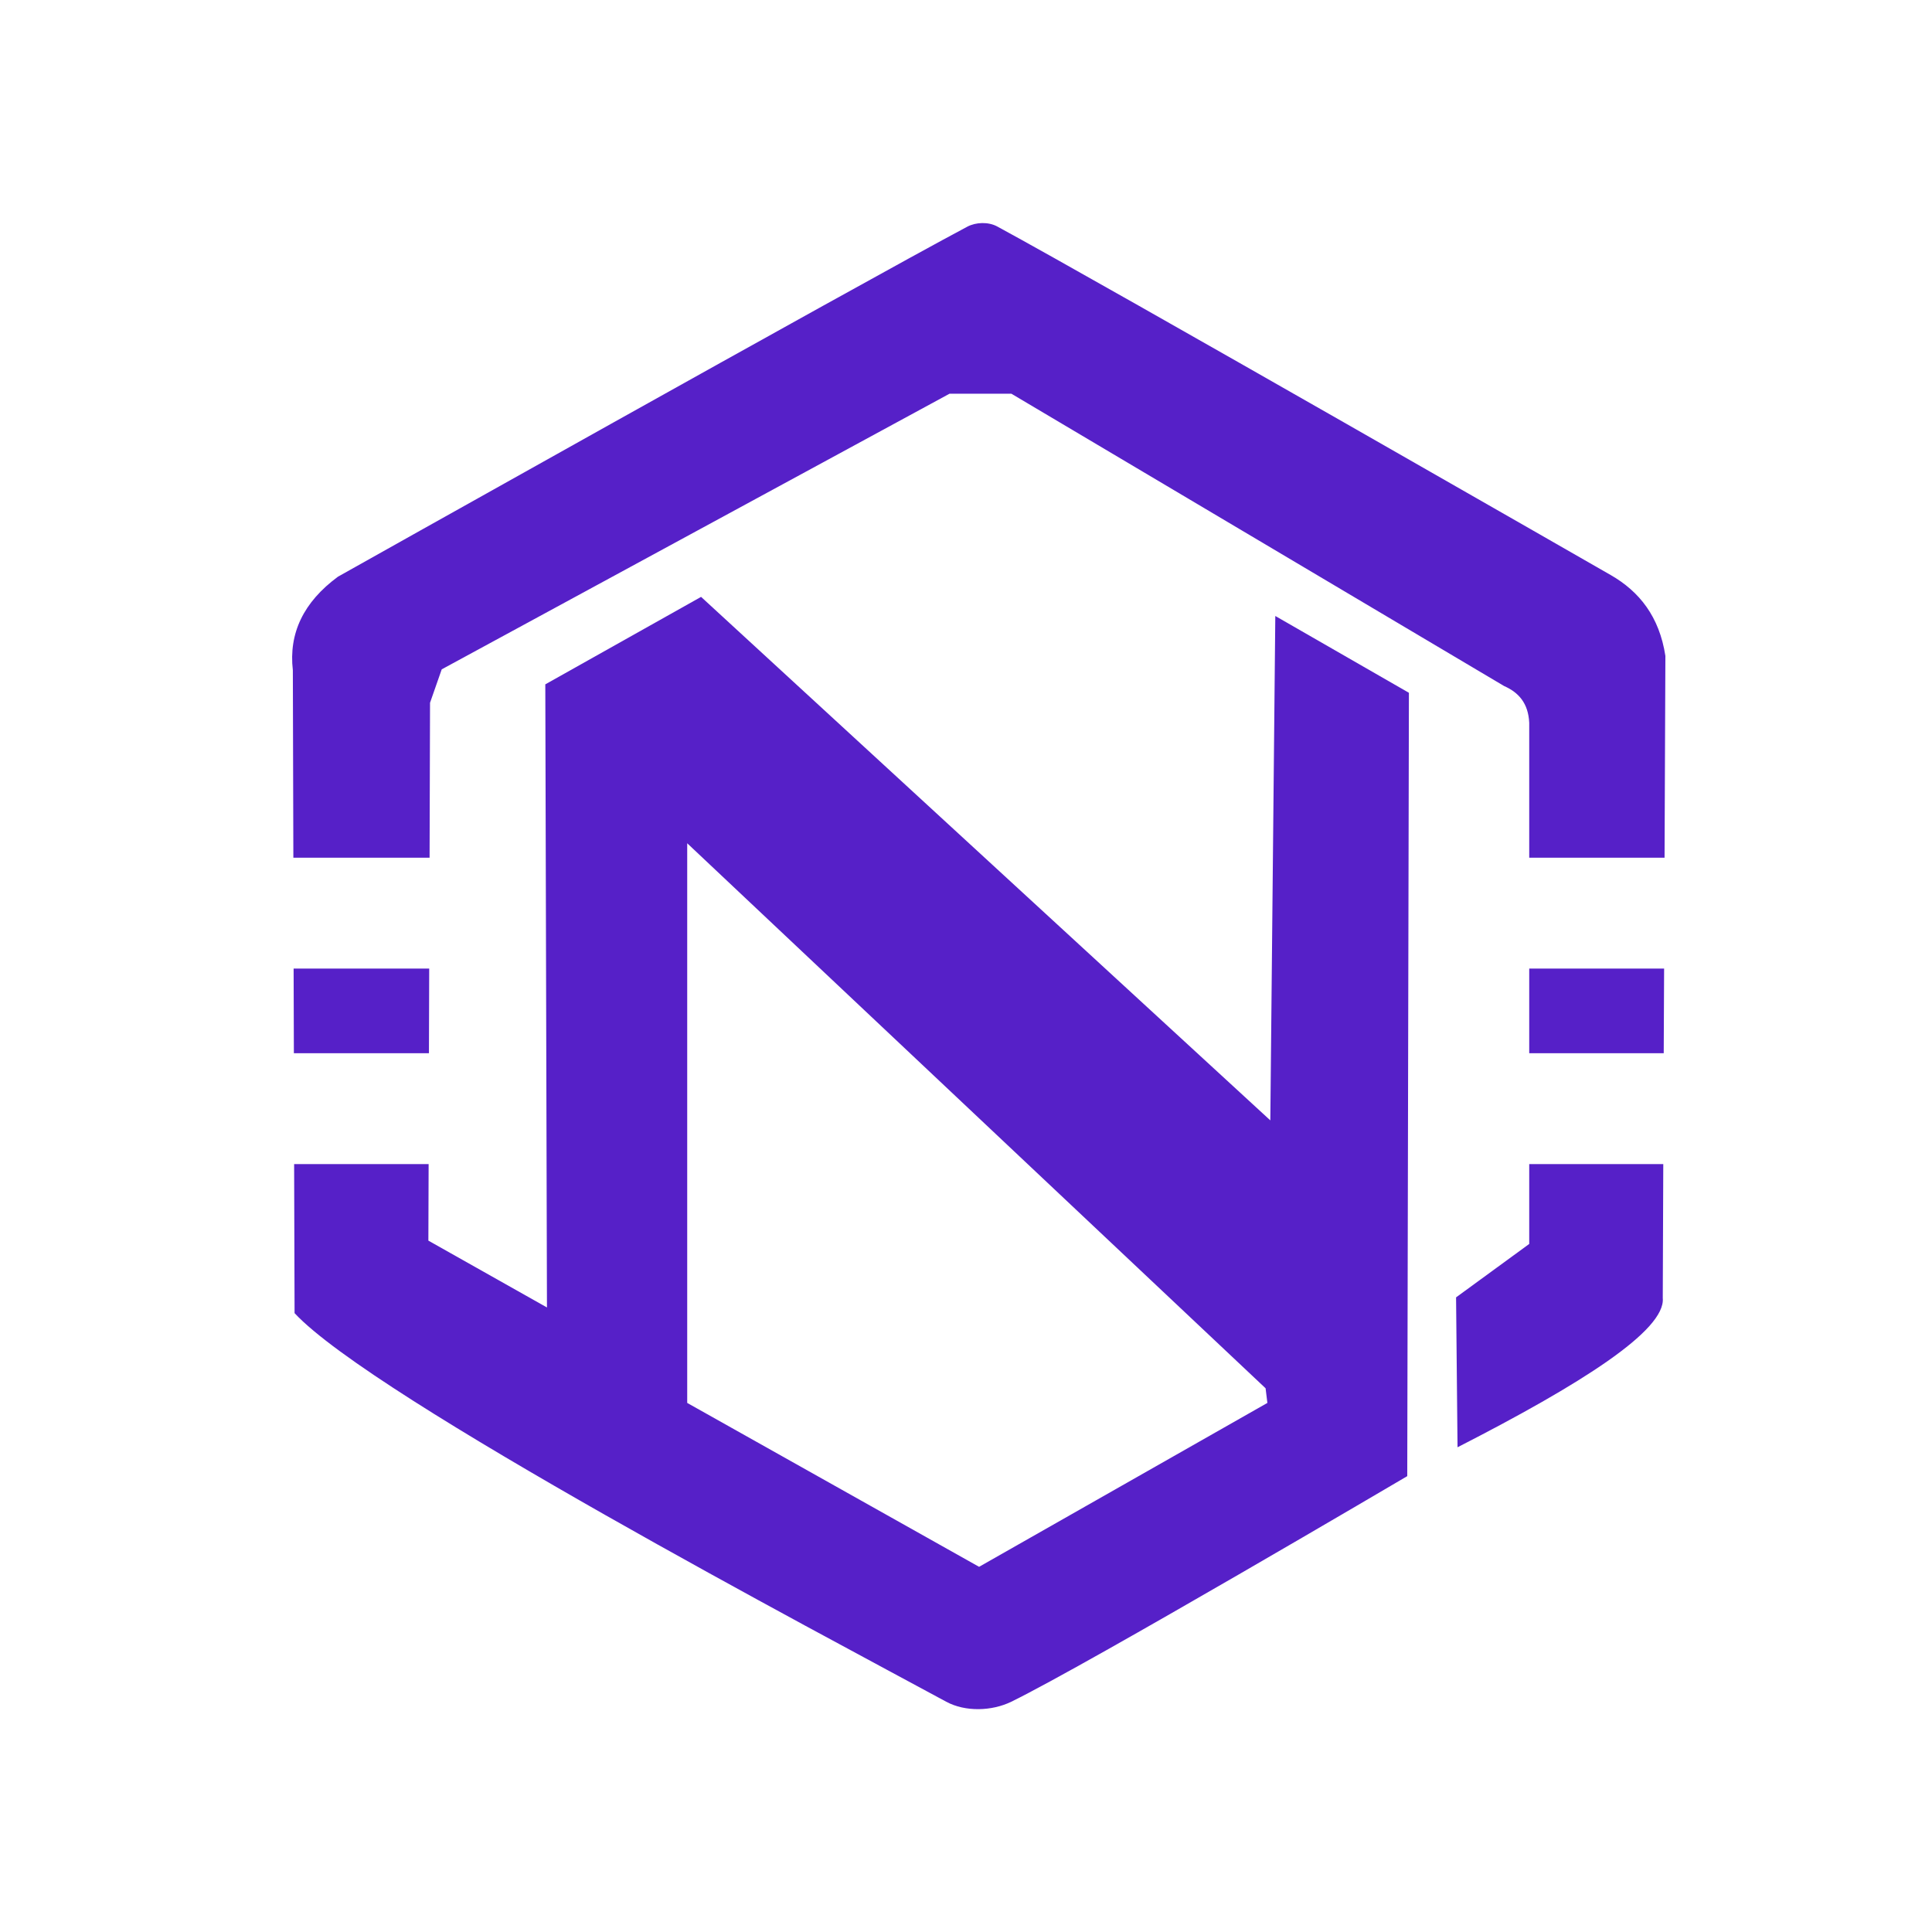
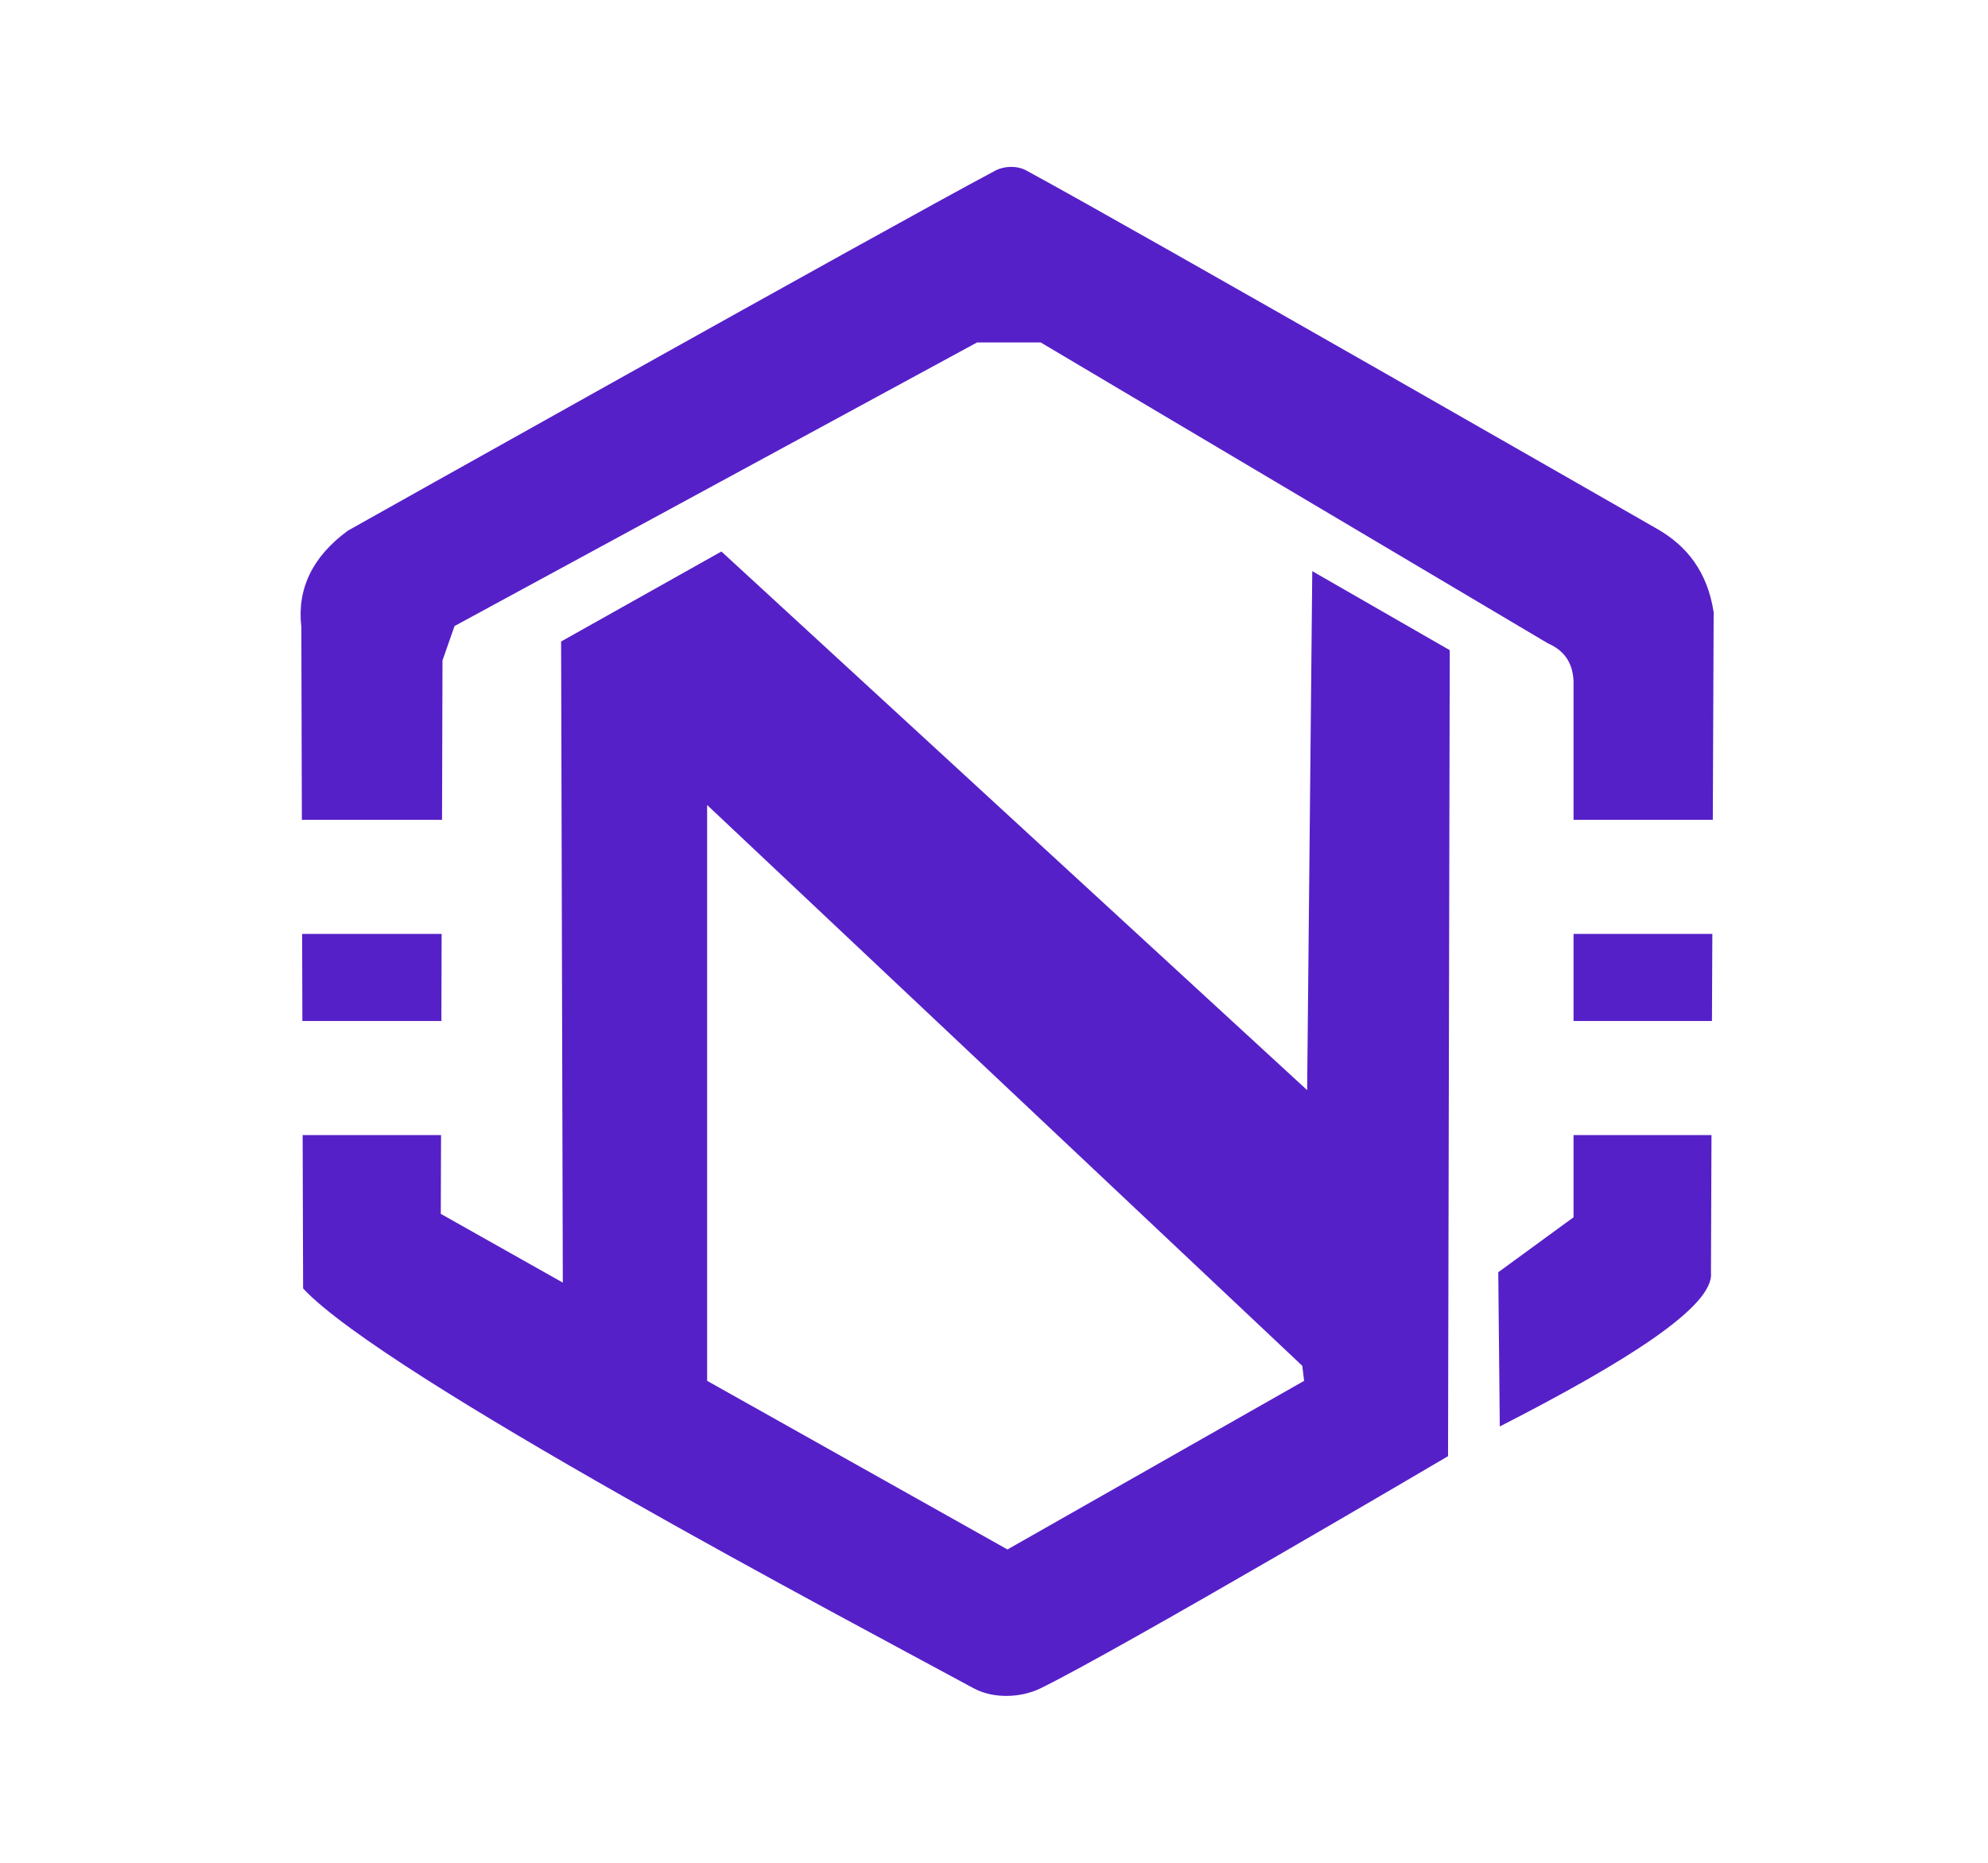
- <svg xmlns="http://www.w3.org/2000/svg" width="14" height="14" viewBox="0 0 5824 5457" version="1.1" xml:space="preserve" style="fill-rule:evenodd;clip-rule:evenodd;stroke-linejoin:round;stroke-miterlimit:2;">
+ <svg xmlns="http://www.w3.org/2000/svg" width="100%" height="100%" viewBox="0 0 5824 5457" version="1.1" xml:space="preserve" style="fill-rule:evenodd;clip-rule:evenodd;stroke-linejoin:round;stroke-miterlimit:2;">
  <g transform="matrix(1,0,0,1,-169267,-70702)">
    <g id="cNGN-Logo-Icon-Purple" transform="matrix(0.494959,0,0,0.664457,119354,42953.8)">
      <rect x="100842" y="41762" width="11766.4" height="8210.8" style="fill:none;" />
      <g transform="matrix(3.89148,0,0,2.8988,-114788,-21707.7)">
        <path d="M55870.1,23141.8L55869.3,22848.4C55862.6,22790.5 55886,22741.7 55939.9,22702C55939.9,22702 56753,22245.6 56924.9,22154.2C56938.6,22147 56957.8,22146.5 56971.5,22153.8C57139.3,22244.7 57931.6,22699.3 57931.6,22699.3C57976.7,22725.1 58008,22764.6 58017.4,22826L58016.1,23141.8L57804.3,23141.8L57804.3,22930.7C57802.9,22899.8 57787.4,22883 57765.1,22873.2L56993.8,22415.6L56897.1,22415.6L56102.3,22847L56084,22899.3L56083.3,23141.8L55870.1,23141.8Z" style="fill:rgb(86,32,200);" />
      </g>
      <g transform="matrix(3.89148,0,0,2.8988,-114788,-21707.7)">
        <path d="M58015.4,23315.3L58014.8,23447.8L57804.3,23447.8L57804.3,23315.3L58015.4,23315.3Z" style="fill:rgb(86,32,200);" />
      </g>
      <g transform="matrix(3.89148,0,0,2.8988,-114788,-21707.7)">
        <path d="M56082.7,23315.3L56082.3,23447.8L55870.9,23447.8L55870.5,23315.3L56082.7,23315.3Z" style="fill:rgb(86,32,200);" />
      </g>
      <g transform="matrix(3.89148,0,0,2.8988,-114788,-21707.7)">
        <path d="M58014.1,23621.3L58013.3,23830.9C58018.1,23881.6 57884.9,23965.9 57692.1,24064.5L57689.8,23829.9L57804.3,23746.3L57804.3,23621.3L58014.1,23621.3Z" style="fill:rgb(86,32,200);" />
      </g>
      <g transform="matrix(3.89148,0,0,2.8988,-114788,-21707.7)">
        <path d="M56081.8,23621.3L56081.4,23741.1L56267,23845.7L56264.4,22870.5L56508.2,22733.6L57399.1,23552.9L57406.9,22763.5L57616,22883.7L57613.4,24109.7C57613.4,24109.7 57114.1,24403.9 56993.8,24462.7C56963.3,24477.6 56921.7,24478.9 56891.8,24462.7C56704.8,24361.3 55995.7,23987.6 55872,23854.6L55871.3,23621.3L56081.8,23621.3ZM56486.5,23995.1L56943.3,24251.6L57394.5,23995.1L57391.7,23972.2L56486.5,23119.2L56486.5,23995.1Z" style="fill:rgb(86,32,200);" />
      </g>
    </g>
  </g>
</svg>
